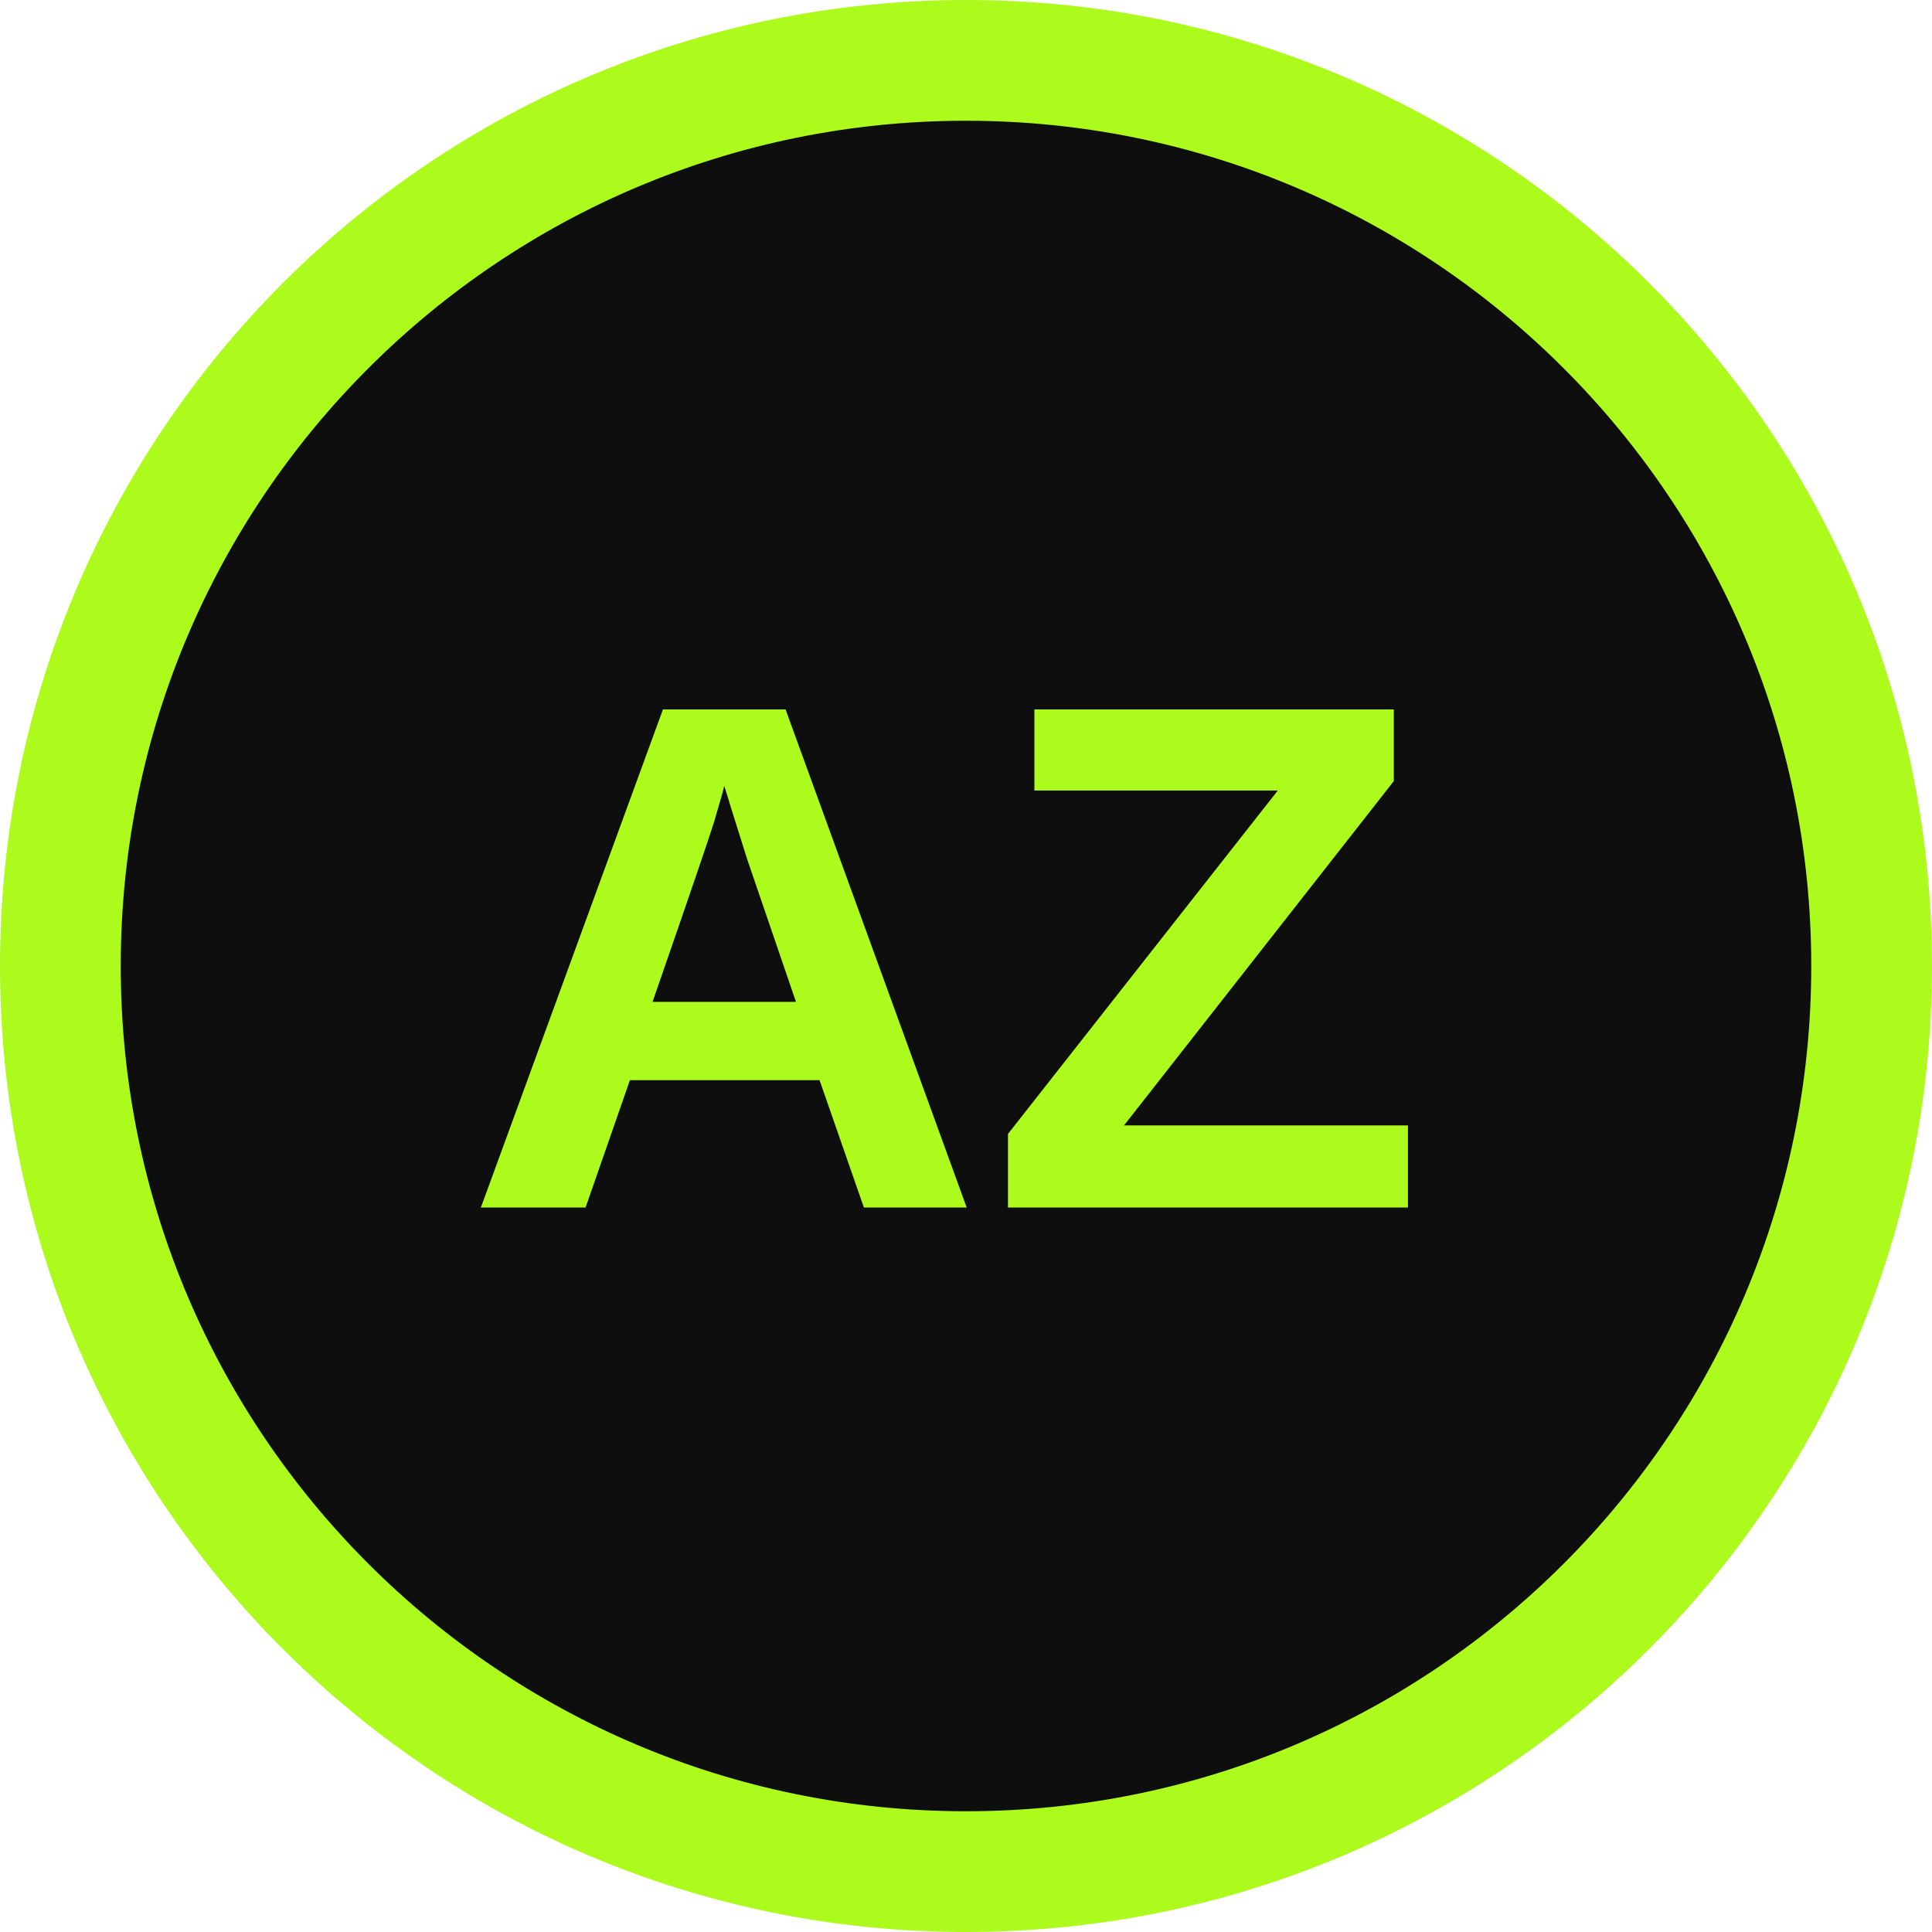
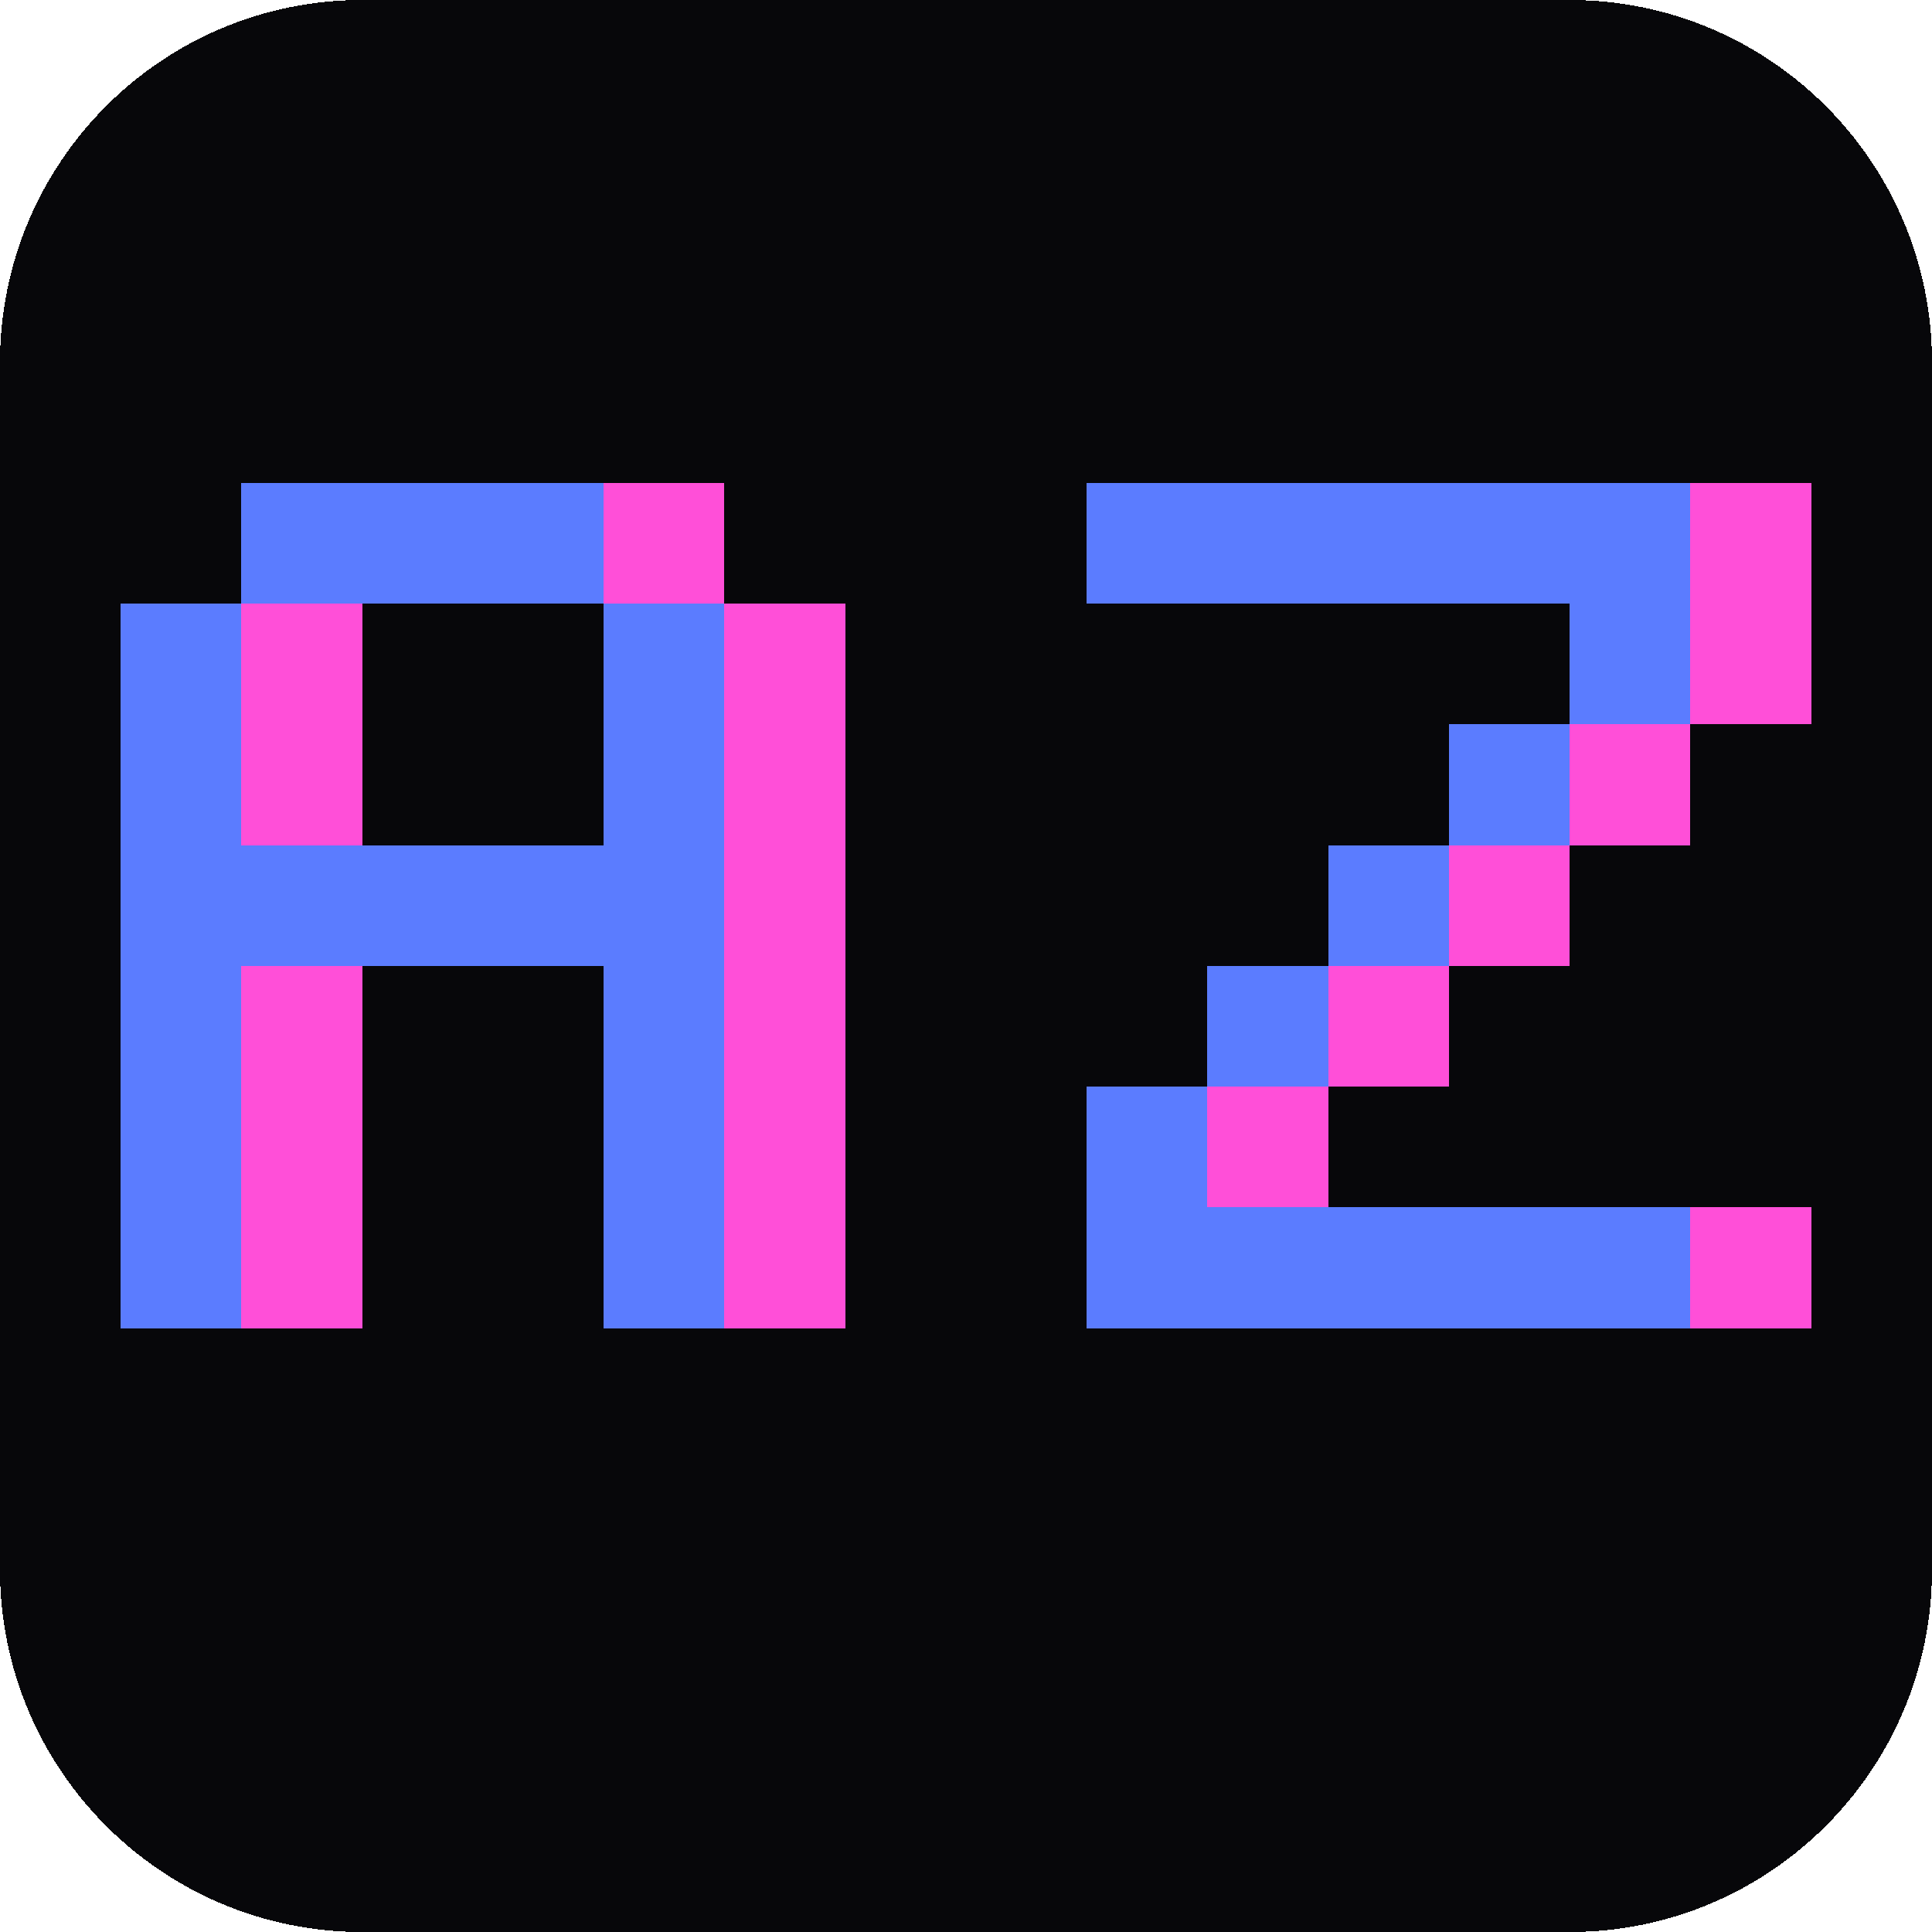
- <svg xmlns="http://www.w3.org/2000/svg" viewBox="0 0 32 32" width="32" height="32">
-   <defs>
-     <linearGradient id="grad" x1="0%" y1="0%" x2="100%" y2="100%">
-       <stop offset="0%" style="stop-color:#adfa1d;stop-opacity:1" />
-       <stop offset="100%" style="stop-color:#adfa1d;stop-opacity:1" />
-     </linearGradient>
-   </defs>
-   <circle cx="16" cy="16" r="15" fill="#0e0e0e" stroke="url(#grad)" stroke-width="2" />
-   <g fill="url(#grad)" font-family="Arial, sans-serif" font-weight="bold" font-size="14" text-anchor="middle">
-     <text x="12" y="20" style="font-size: 12px">A</text>
-     <text x="20" y="20" style="font-size: 12px">Z</text>
+ <svg xmlns="http://www.w3.org/2000/svg" viewBox="0 0 16 16" width="32" height="32" shape-rendering="crispEdges">
+   <rect width="16" height="16" rx="3" fill="#07070a" />
+   <g fill="#ff4fd8">
+     <rect x="3" y="4" width="1" height="1" />
+     <rect x="4" y="4" width="1" height="1" />
+     <rect x="5" y="4" width="1" height="1" />
+     <rect x="2" y="5" width="1" height="1" />
+     <rect x="6" y="5" width="1" height="1" />
+     <rect x="2" y="6" width="1" height="1" />
+     <rect x="6" y="6" width="1" height="1" />
+     <rect x="2" y="7" width="1" height="1" />
+     <rect x="3" y="7" width="1" height="1" />
+     <rect x="4" y="7" width="1" height="1" />
+     <rect x="5" y="7" width="1" height="1" />
+     <rect x="6" y="7" width="1" height="1" />
+     <rect x="2" y="8" width="1" height="1" />
+     <rect x="6" y="8" width="1" height="1" />
+     <rect x="2" y="9" width="1" height="1" />
+     <rect x="6" y="9" width="1" height="1" />
+     <rect x="2" y="10" width="1" height="1" />
+     <rect x="6" y="10" width="1" height="1" />
+     <rect x="10" y="4" width="1" height="1" />
+     <rect x="11" y="4" width="1" height="1" />
+     <rect x="12" y="4" width="1" height="1" />
+     <rect x="13" y="4" width="1" height="1" />
+     <rect x="14" y="4" width="1" height="1" />
+     <rect x="14" y="5" width="1" height="1" />
+     <rect x="13" y="6" width="1" height="1" />
+     <rect x="12" y="7" width="1" height="1" />
+     <rect x="11" y="8" width="1" height="1" />
+     <rect x="10" y="9" width="1" height="1" />
+     <rect x="10" y="10" width="1" height="1" />
+     <rect x="11" y="10" width="1" height="1" />
+     <rect x="12" y="10" width="1" height="1" />
+     <rect x="13" y="10" width="1" height="1" />
+     <rect x="14" y="10" width="1" height="1" />
+   </g>
+   <g fill="#5b7cff">
+     <rect x="2" y="4" width="1" height="1" />
+     <rect x="3" y="4" width="1" height="1" />
+     <rect x="4" y="4" width="1" height="1" />
+     <rect x="1" y="5" width="1" height="1" />
+     <rect x="5" y="5" width="1" height="1" />
+     <rect x="1" y="6" width="1" height="1" />
+     <rect x="5" y="6" width="1" height="1" />
+     <rect x="1" y="7" width="1" height="1" />
+     <rect x="2" y="7" width="1" height="1" />
+     <rect x="3" y="7" width="1" height="1" />
+     <rect x="4" y="7" width="1" height="1" />
+     <rect x="5" y="7" width="1" height="1" />
+     <rect x="1" y="8" width="1" height="1" />
+     <rect x="5" y="8" width="1" height="1" />
+     <rect x="1" y="9" width="1" height="1" />
+     <rect x="5" y="9" width="1" height="1" />
+     <rect x="1" y="10" width="1" height="1" />
+     <rect x="5" y="10" width="1" height="1" />
+     <rect x="9" y="4" width="1" height="1" />
+     <rect x="10" y="4" width="1" height="1" />
+     <rect x="11" y="4" width="1" height="1" />
+     <rect x="12" y="4" width="1" height="1" />
+     <rect x="13" y="4" width="1" height="1" />
+     <rect x="13" y="5" width="1" height="1" />
+     <rect x="12" y="6" width="1" height="1" />
+     <rect x="11" y="7" width="1" height="1" />
+     <rect x="10" y="8" width="1" height="1" />
+     <rect x="9" y="9" width="1" height="1" />
+     <rect x="9" y="10" width="1" height="1" />
+     <rect x="10" y="10" width="1" height="1" />
+     <rect x="11" y="10" width="1" height="1" />
+     <rect x="12" y="10" width="1" height="1" />
+     <rect x="13" y="10" width="1" height="1" />
  </g>
</svg>
